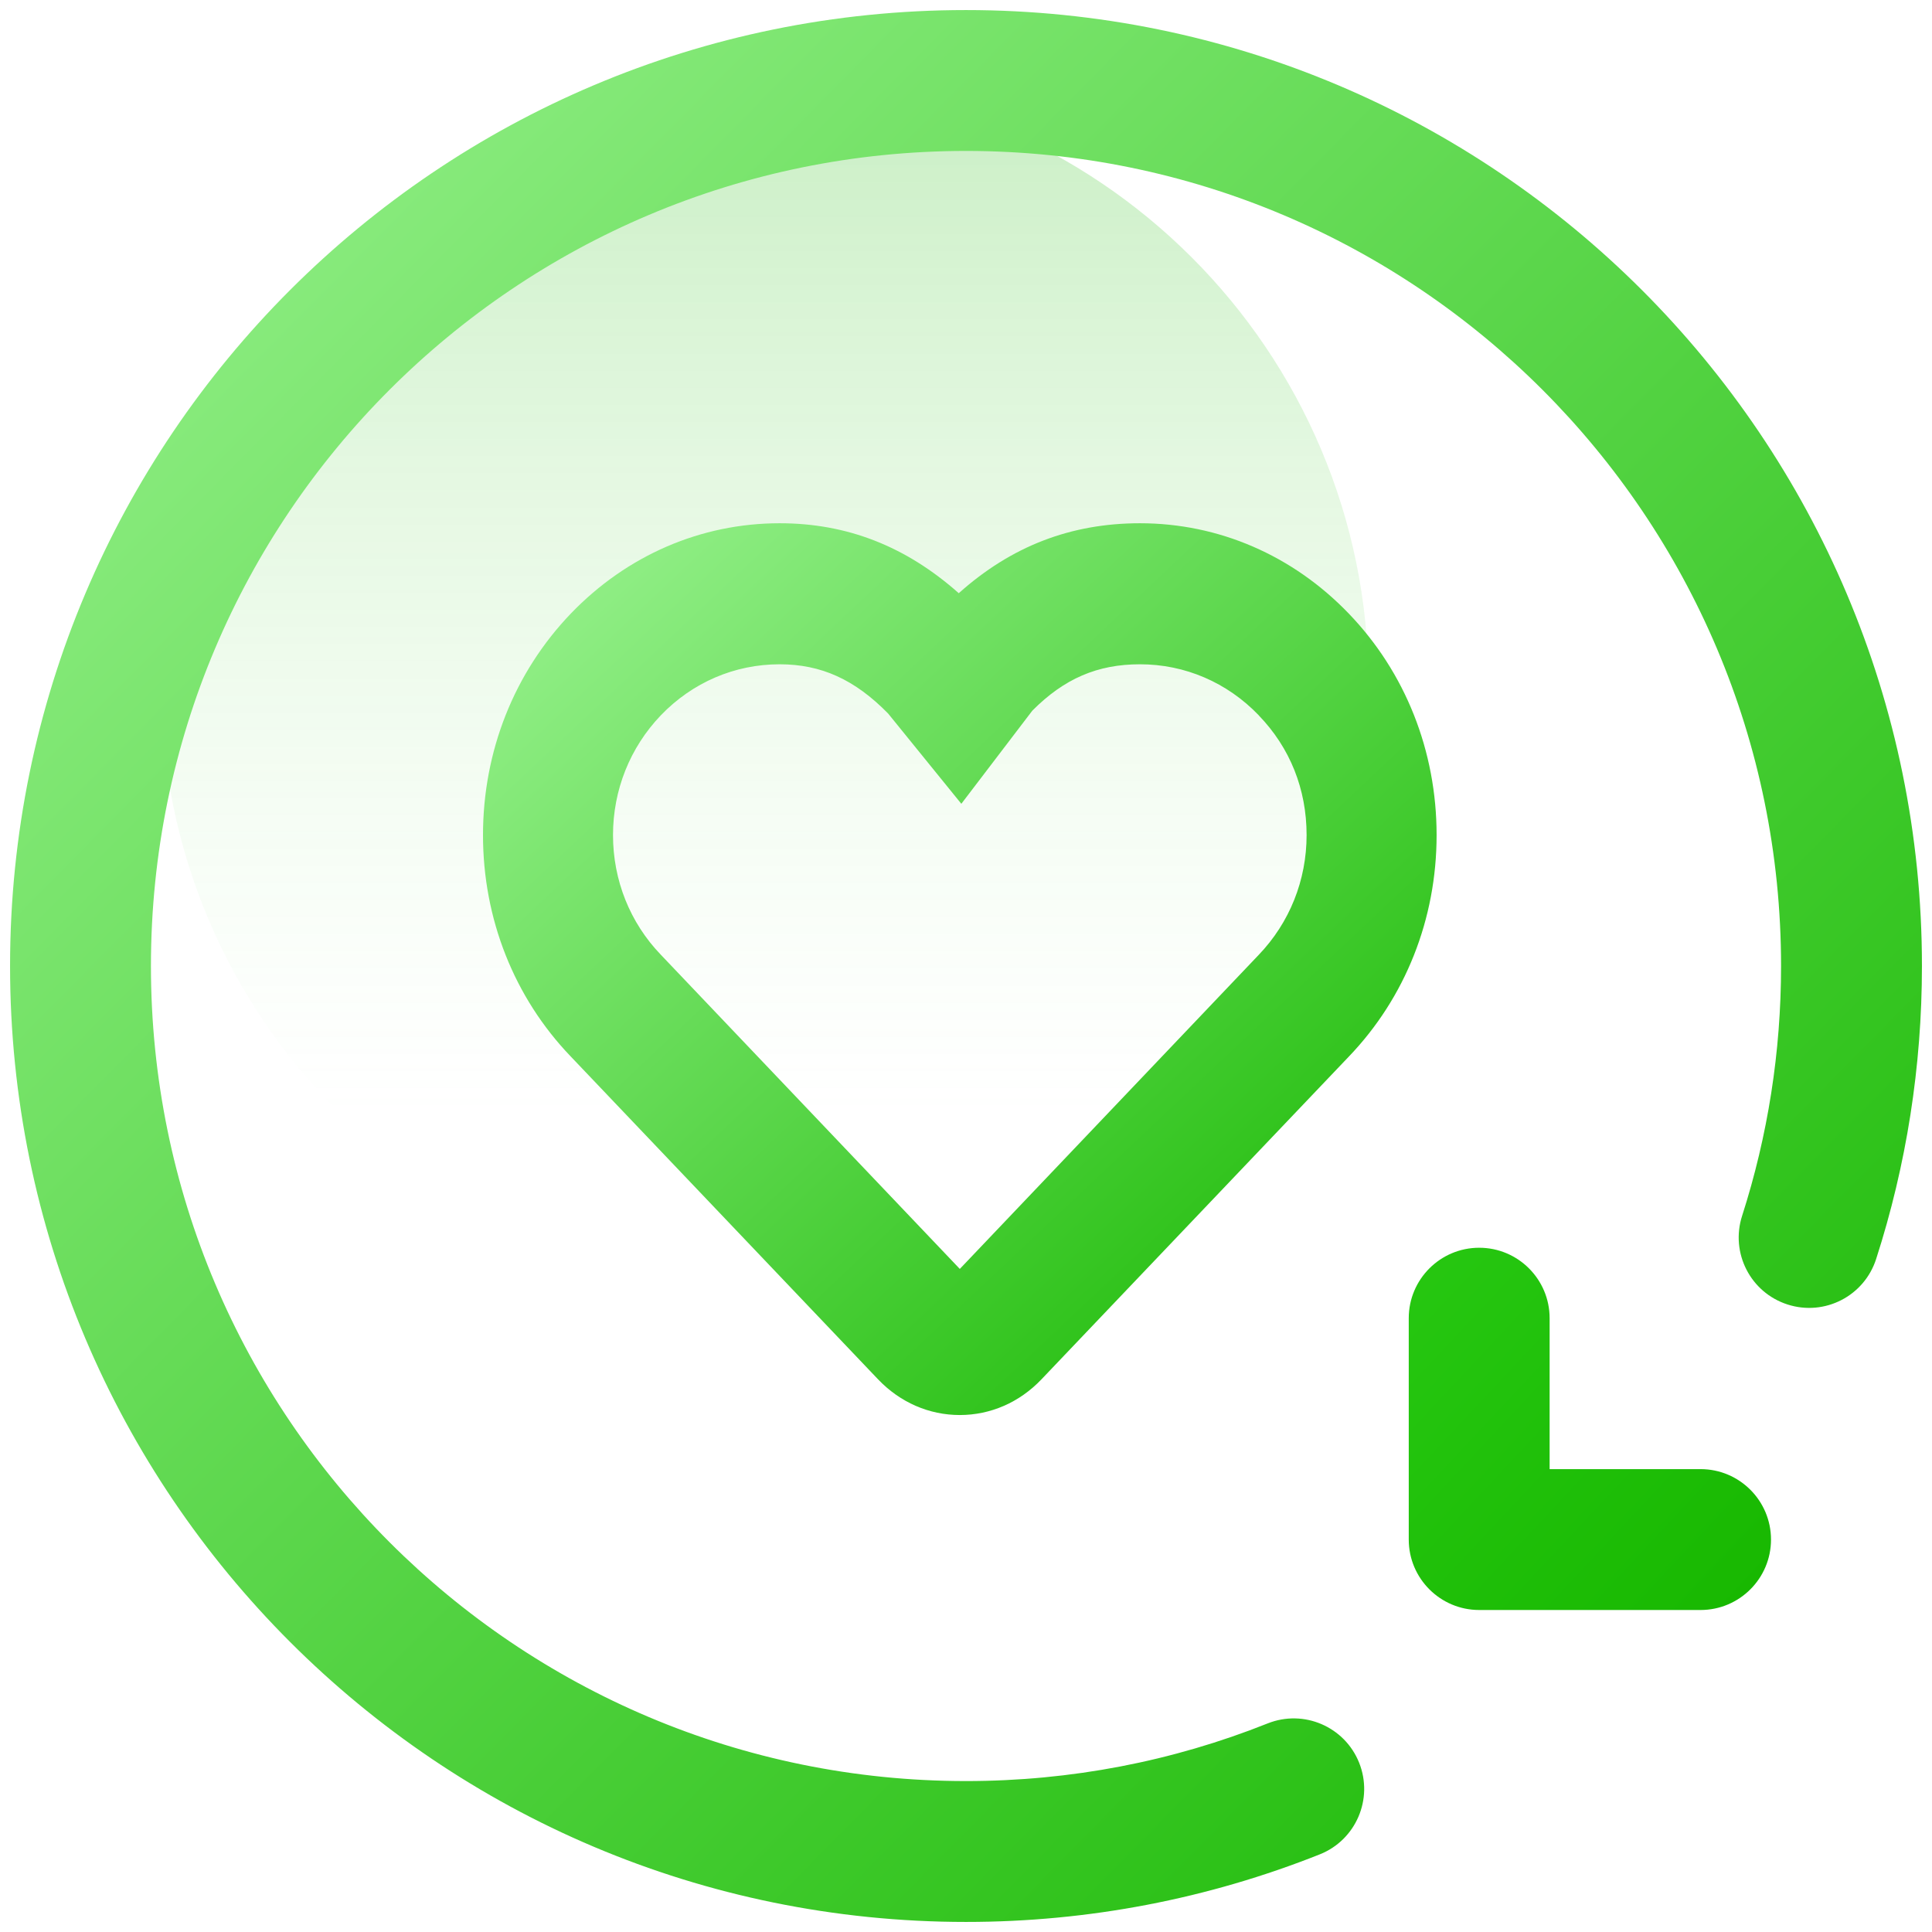
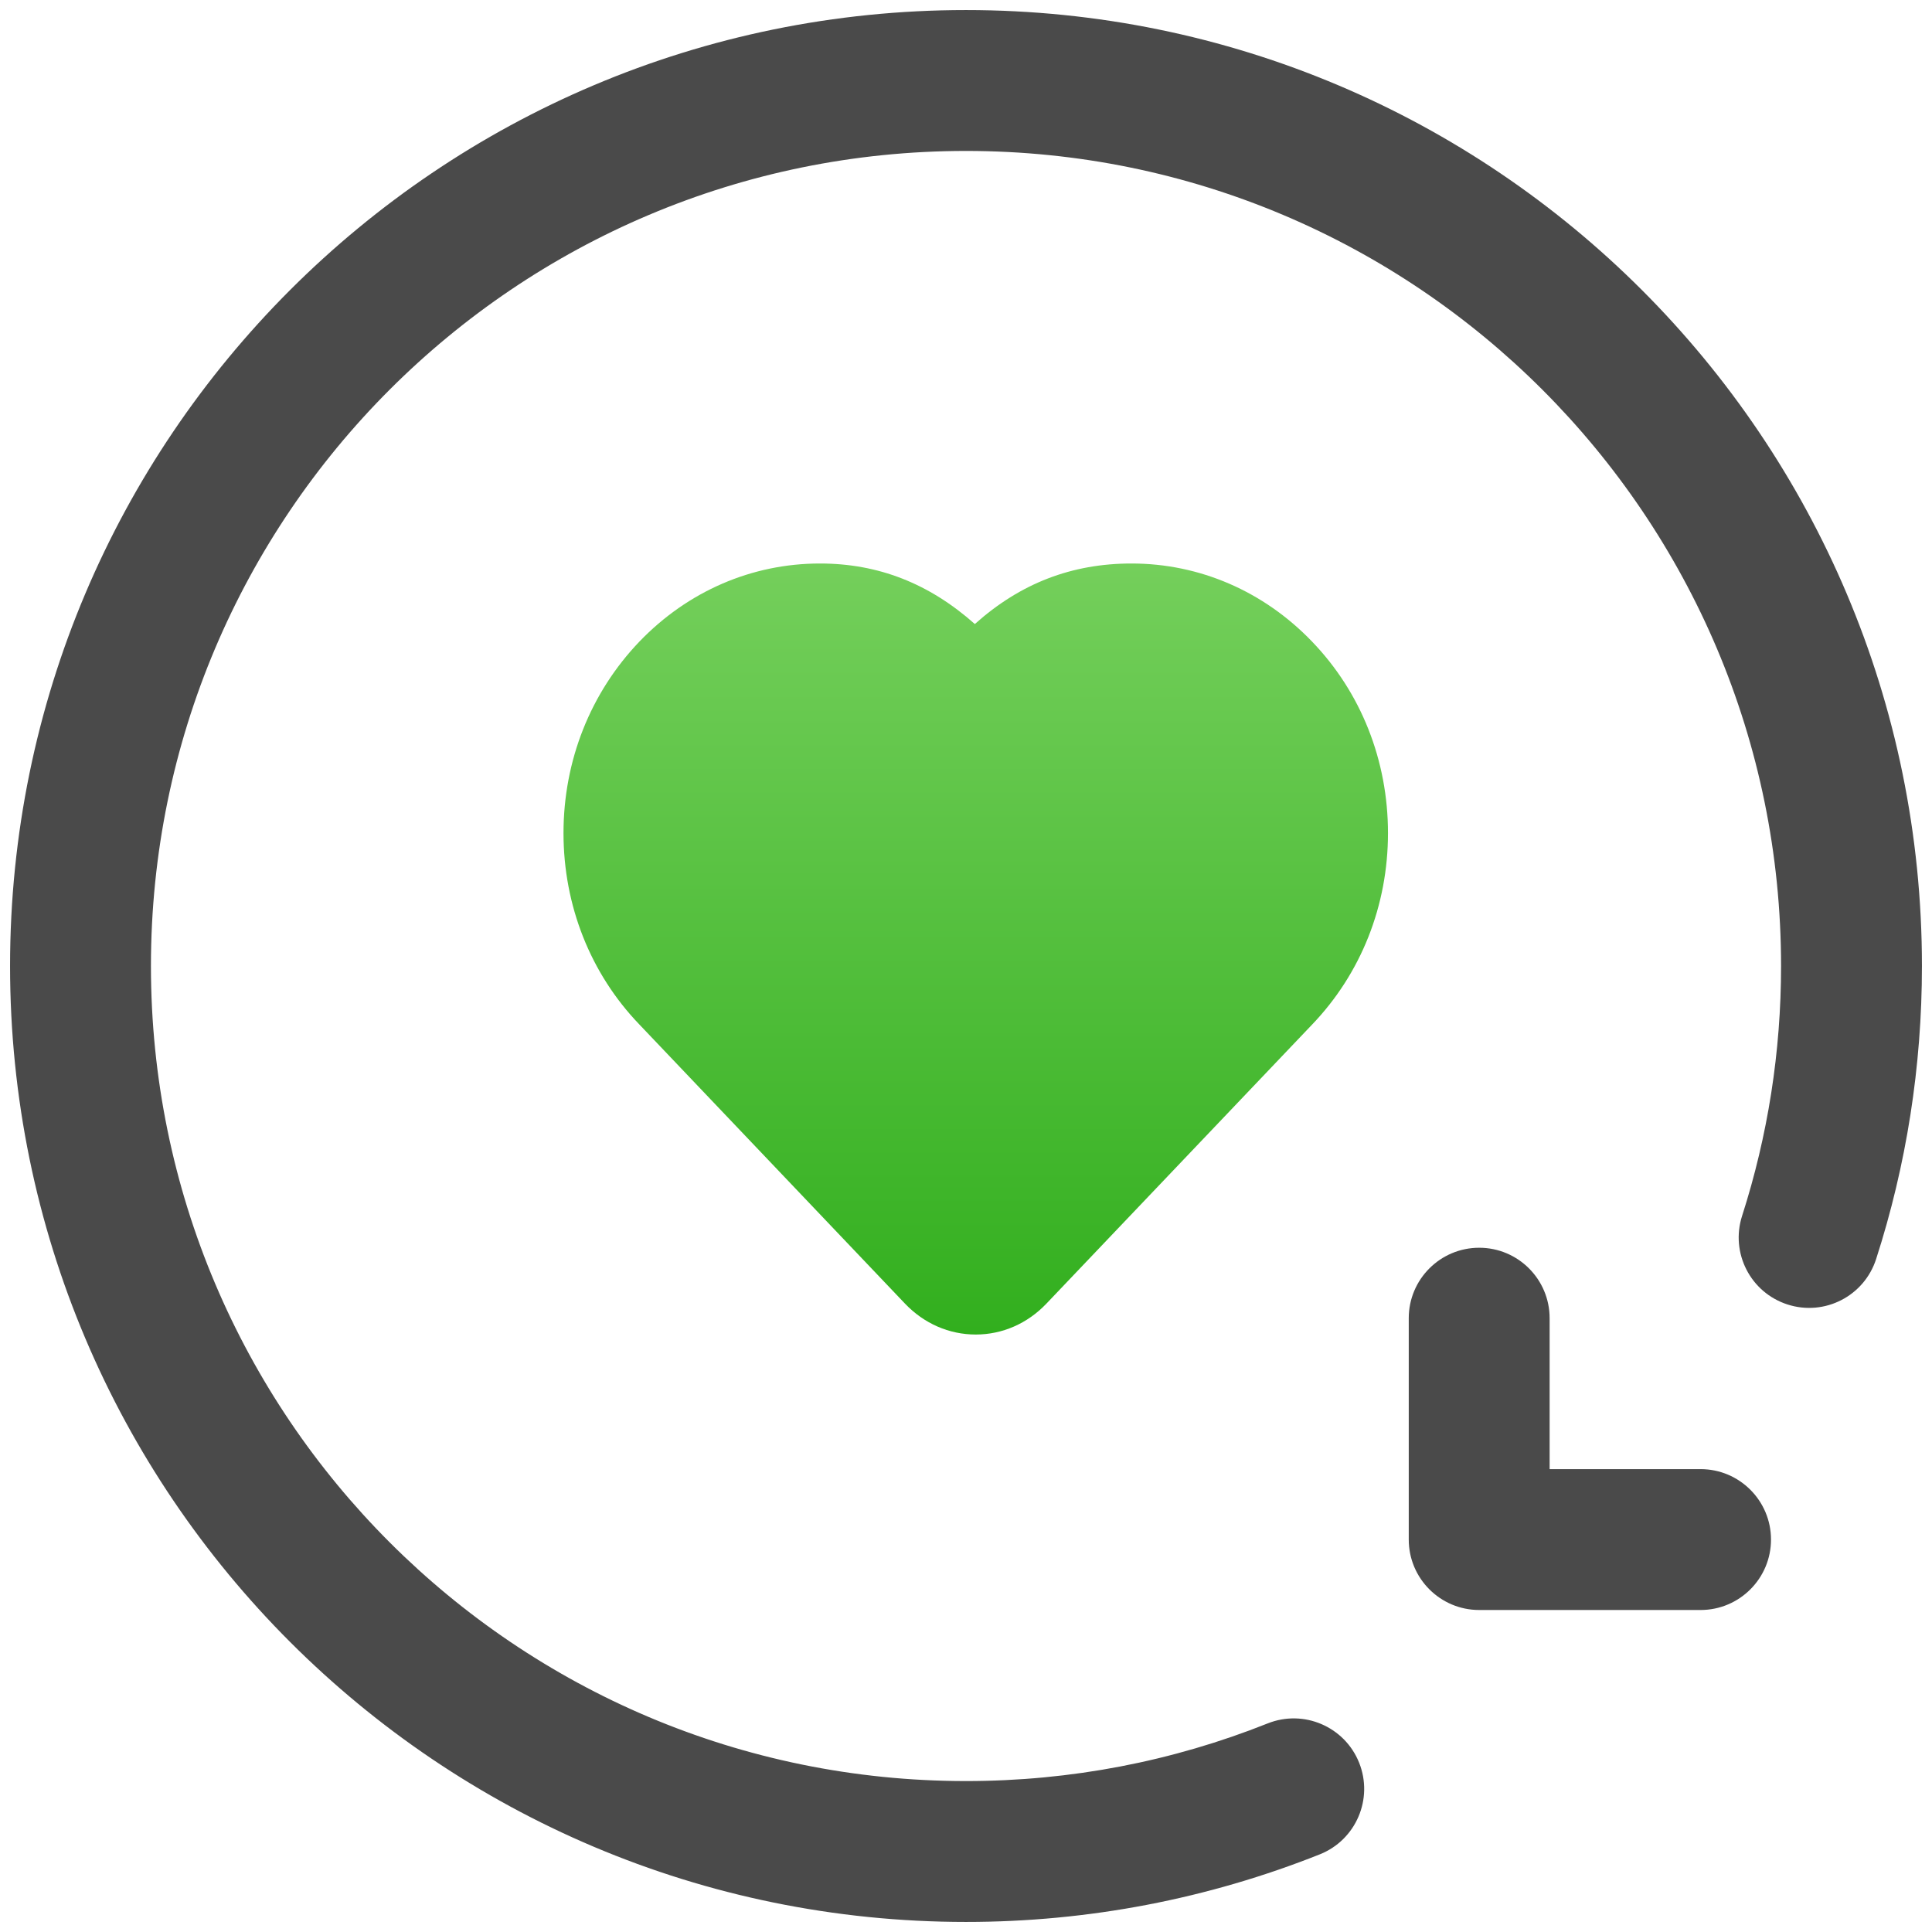
<svg xmlns="http://www.w3.org/2000/svg" width="24px" height="24px" viewBox="0 0 24 24" version="1.1">
  <defs>
-     <linearGradient x1="50%" y1="85.631%" x2="50%" y2="0%" id="linearGradient-1">
-       <stop stop-color="#96F18C" stop-opacity="0" offset="0%" />
-       <stop stop-color="#18B801" stop-opacity="0.237" offset="100%" />
-     </linearGradient>
-     <linearGradient x1="8.468%" y1="0%" x2="100%" y2="90.377%" id="linearGradient-2">
-       <stop stop-color="#96F18C" offset="0%" />
-       <stop stop-color="#18B801" offset="100%" />
-     </linearGradient>
-     <linearGradient x1="-211.179%" y1="-200.572%" x2="100%" y2="90.377%" id="linearGradient-3">
-       <stop stop-color="#47E935" offset="0%" />
-       <stop stop-color="#18B801" offset="100%" />
+     <linearGradient x1="50%" y1="0%" x2="50%" y2="100%" id="linearGradient-1">
+       <stop stop-color="#74CF5B" offset="0%" />
+       <stop stop-color="#32AF1E" offset="100%" />
    </linearGradient>
  </defs>
  <g id="首页" stroke="none" stroke-width="1" fill="none" fill-rule="evenodd">
    <g id="Group-3-Copy">
-       <circle id="Oval-2-Copy" fill="url(#linearGradient-1)" transform="translate(9.5, 8.5) scale(-1, 1) translate(-9.5, -8.5) " cx="9.5" cy="8.5" r="7.5" />
-       <g id="Group-18">
-         <g id="Group-13">
-           <path d="M11.923,17.578 C11.541,17.578 11.181,17.421 10.908,17.135 L7.088,13.122 C6.387,12.391 6,11.415 6,10.374 C6,9.333 6.387,8.356 7.091,7.622 C7.787,6.898 8.708,6.5 9.685,6.5 C10.521,6.5 11.252,6.785 11.91,7.369 C12.563,6.785 13.302,6.5 14.161,6.5 C15.138,6.5 16.059,6.898 16.754,7.621 C17.458,8.352 17.846,9.33 17.846,10.374 C17.846,11.415 17.459,12.392 16.756,13.125 L12.938,17.134 C12.665,17.421 12.305,17.578 11.923,17.578 Z M9.685,8.252 C9.126,8.252 8.602,8.477 8.209,8.886 C7.826,9.286 7.615,9.814 7.615,10.374 C7.615,10.933 7.825,11.461 8.209,11.86 L11.923,15.763 L15.635,11.863 C16.02,11.462 16.231,10.934 16.231,10.374 C16.231,9.804 16.026,9.29 15.637,8.887 L15.637,8.886 C15.244,8.477 14.72,8.252 14.161,8.252 C13.633,8.252 13.22,8.43 12.824,8.828 L11.942,9.985 L11.032,8.863 C10.618,8.441 10.201,8.252 9.685,8.252 Z" id="Shape" fill="url(#linearGradient-2)" fill-rule="nonzero" />
-           <path d="M23.306,15.64 C23.158,16.1 22.666,16.353 22.206,16.205 C21.745,16.057 21.493,15.564 21.641,15.104 C21.96,14.11 22.125,13.067 22.125,12 C22.125,6.408 17.592,1.875 12,1.875 C6.408,1.875 1.875,6.408 1.875,12 C1.875,17.592 6.408,22.125 12,22.125 C13.301,22.125 14.566,21.88 15.747,21.409 C16.196,21.23 16.705,21.449 16.884,21.898 C17.063,22.347 16.844,22.856 16.396,23.035 C15.009,23.587 13.524,23.875 12,23.875 C5.442,23.875 0.125,18.558 0.125,12 C0.125,5.442 5.442,0.125 12,0.125 C18.558,0.125 23.875,5.442 23.875,12 C23.875,13.249 23.682,14.474 23.306,15.64 Z" id="Oval-13" fill="url(#linearGradient-2)" fill-rule="nonzero" />
-           <path d="M19.25,18.25 L21.125,18.25 C21.608,18.25 22,18.642 22,19.125 C22,19.608 21.608,20 21.125,20 L18.375,20 C17.892,20 17.5,19.608 17.5,19.125 L17.5,16.375 C17.5,15.892 17.892,15.5 18.375,15.5 C18.858,15.5 19.25,15.892 19.25,16.375 L19.25,18.25 Z" id="Combined-Shape" fill="url(#linearGradient-3)" />
-         </g>
-       </g>
+       <path d="M12.121,16.578 C11.791,16.578 11.479,16.442 11.243,16.195 L7.941,12.725 C7.335,12.094 7,11.249 7,10.349 C7,9.449 7.335,8.605 7.943,7.97 C8.545,7.344 9.341,7 10.186,7 C10.909,7 11.541,7.247 12.11,7.752 C12.674,7.247 13.313,7 14.056,7 C14.901,7 15.697,7.344 16.298,7.969 C16.907,8.601 17.242,9.446 17.242,10.349 C17.242,11.25 16.907,12.094 16.299,12.728 L12.999,16.194 C12.763,16.442 12.451,16.578 12.121,16.578 Z" id="Shape" fill="url(#linearGradient-1)" fill-rule="nonzero" />
+       <path d="M23.306,15.64 C23.158,16.1 22.666,16.353 22.206,16.205 C21.745,16.057 21.493,15.564 21.641,15.104 C21.96,14.11 22.125,13.067 22.125,12 C22.125,6.408 17.592,1.875 12,1.875 C6.408,1.875 1.875,6.408 1.875,12 C1.875,17.592 6.408,22.125 12,22.125 C13.301,22.125 14.566,21.88 15.747,21.409 C16.196,21.23 16.705,21.449 16.884,21.898 C17.063,22.347 16.844,22.856 16.396,23.035 C15.009,23.587 13.524,23.875 12,23.875 C5.442,23.875 0.125,18.558 0.125,12 C0.125,5.442 5.442,0.125 12,0.125 C18.558,0.125 23.875,5.442 23.875,12 C23.875,13.249 23.682,14.474 23.306,15.64 Z" id="Oval-13" fill="#4A4A4A" fill-rule="nonzero" />
+       <path d="M19.25,18.25 L21.125,18.25 C21.608,18.25 22,18.642 22,19.125 C22,19.608 21.608,20 21.125,20 L18.375,20 C17.892,20 17.5,19.608 17.5,19.125 L17.5,16.375 C17.5,15.892 17.892,15.5 18.375,15.5 C18.858,15.5 19.25,15.892 19.25,16.375 L19.25,18.25 Z" id="Combined-Shape" fill="#4A4A4A" />
    </g>
  </g>
</svg>
